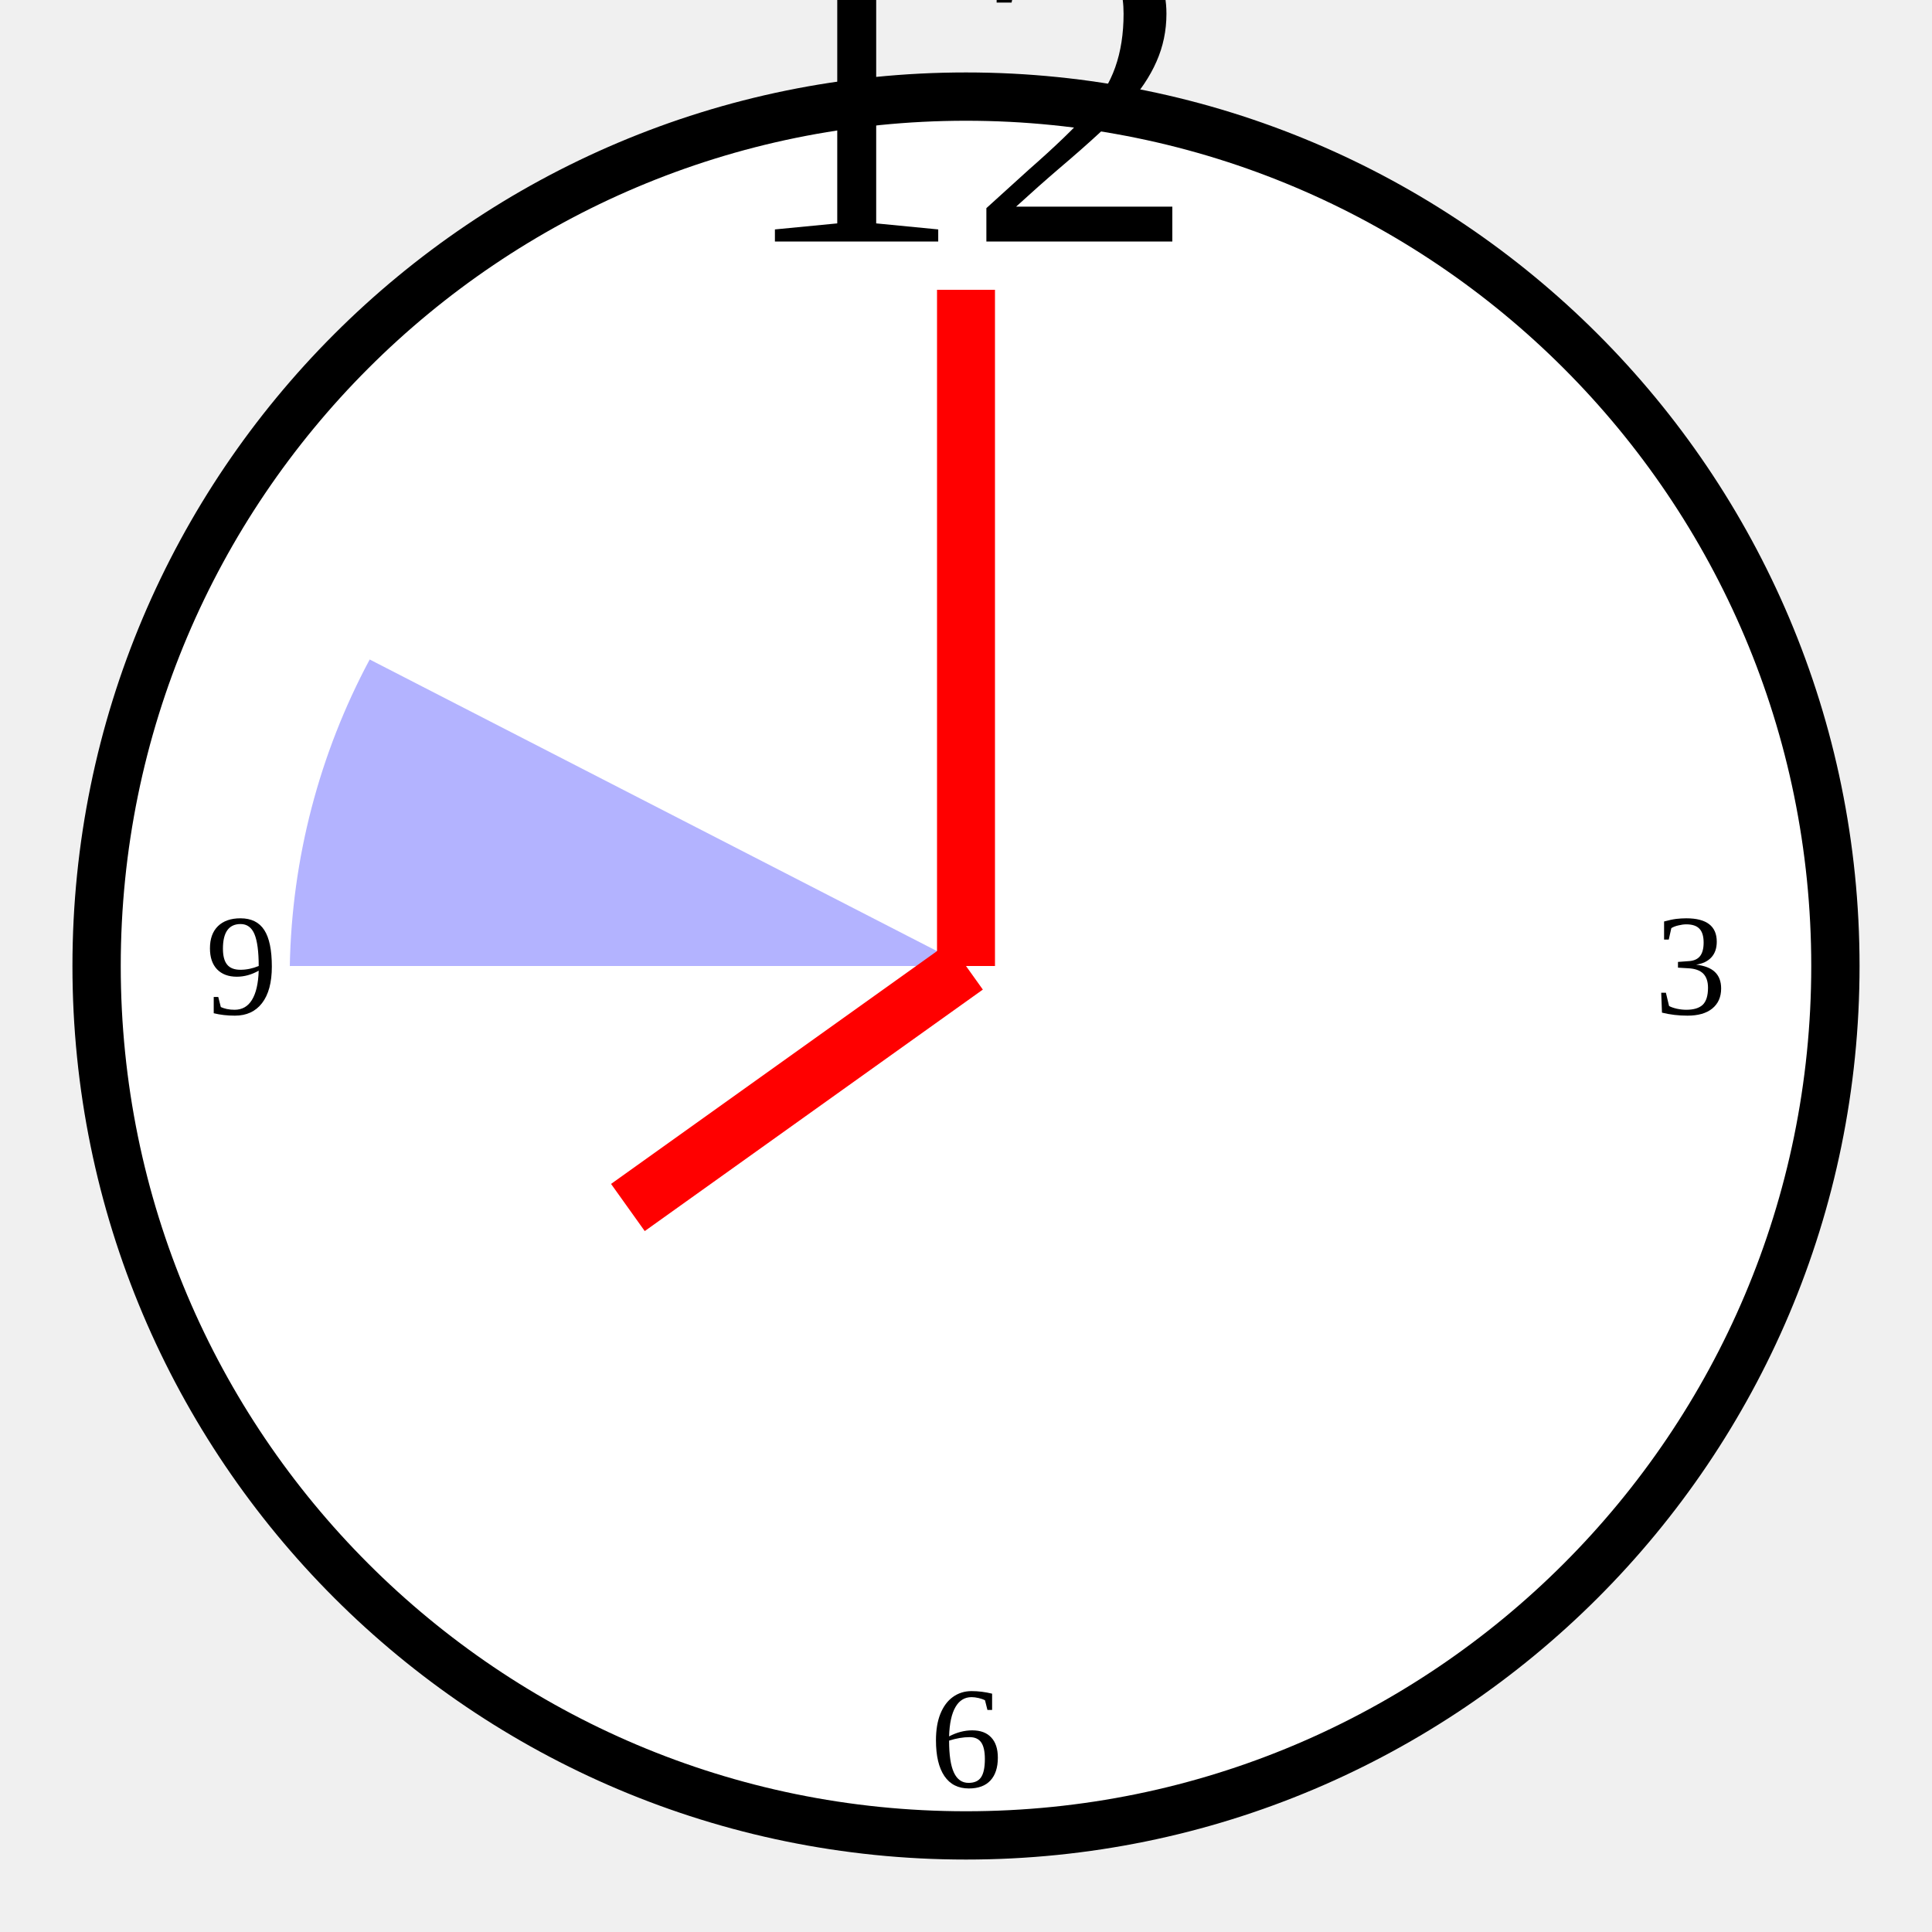
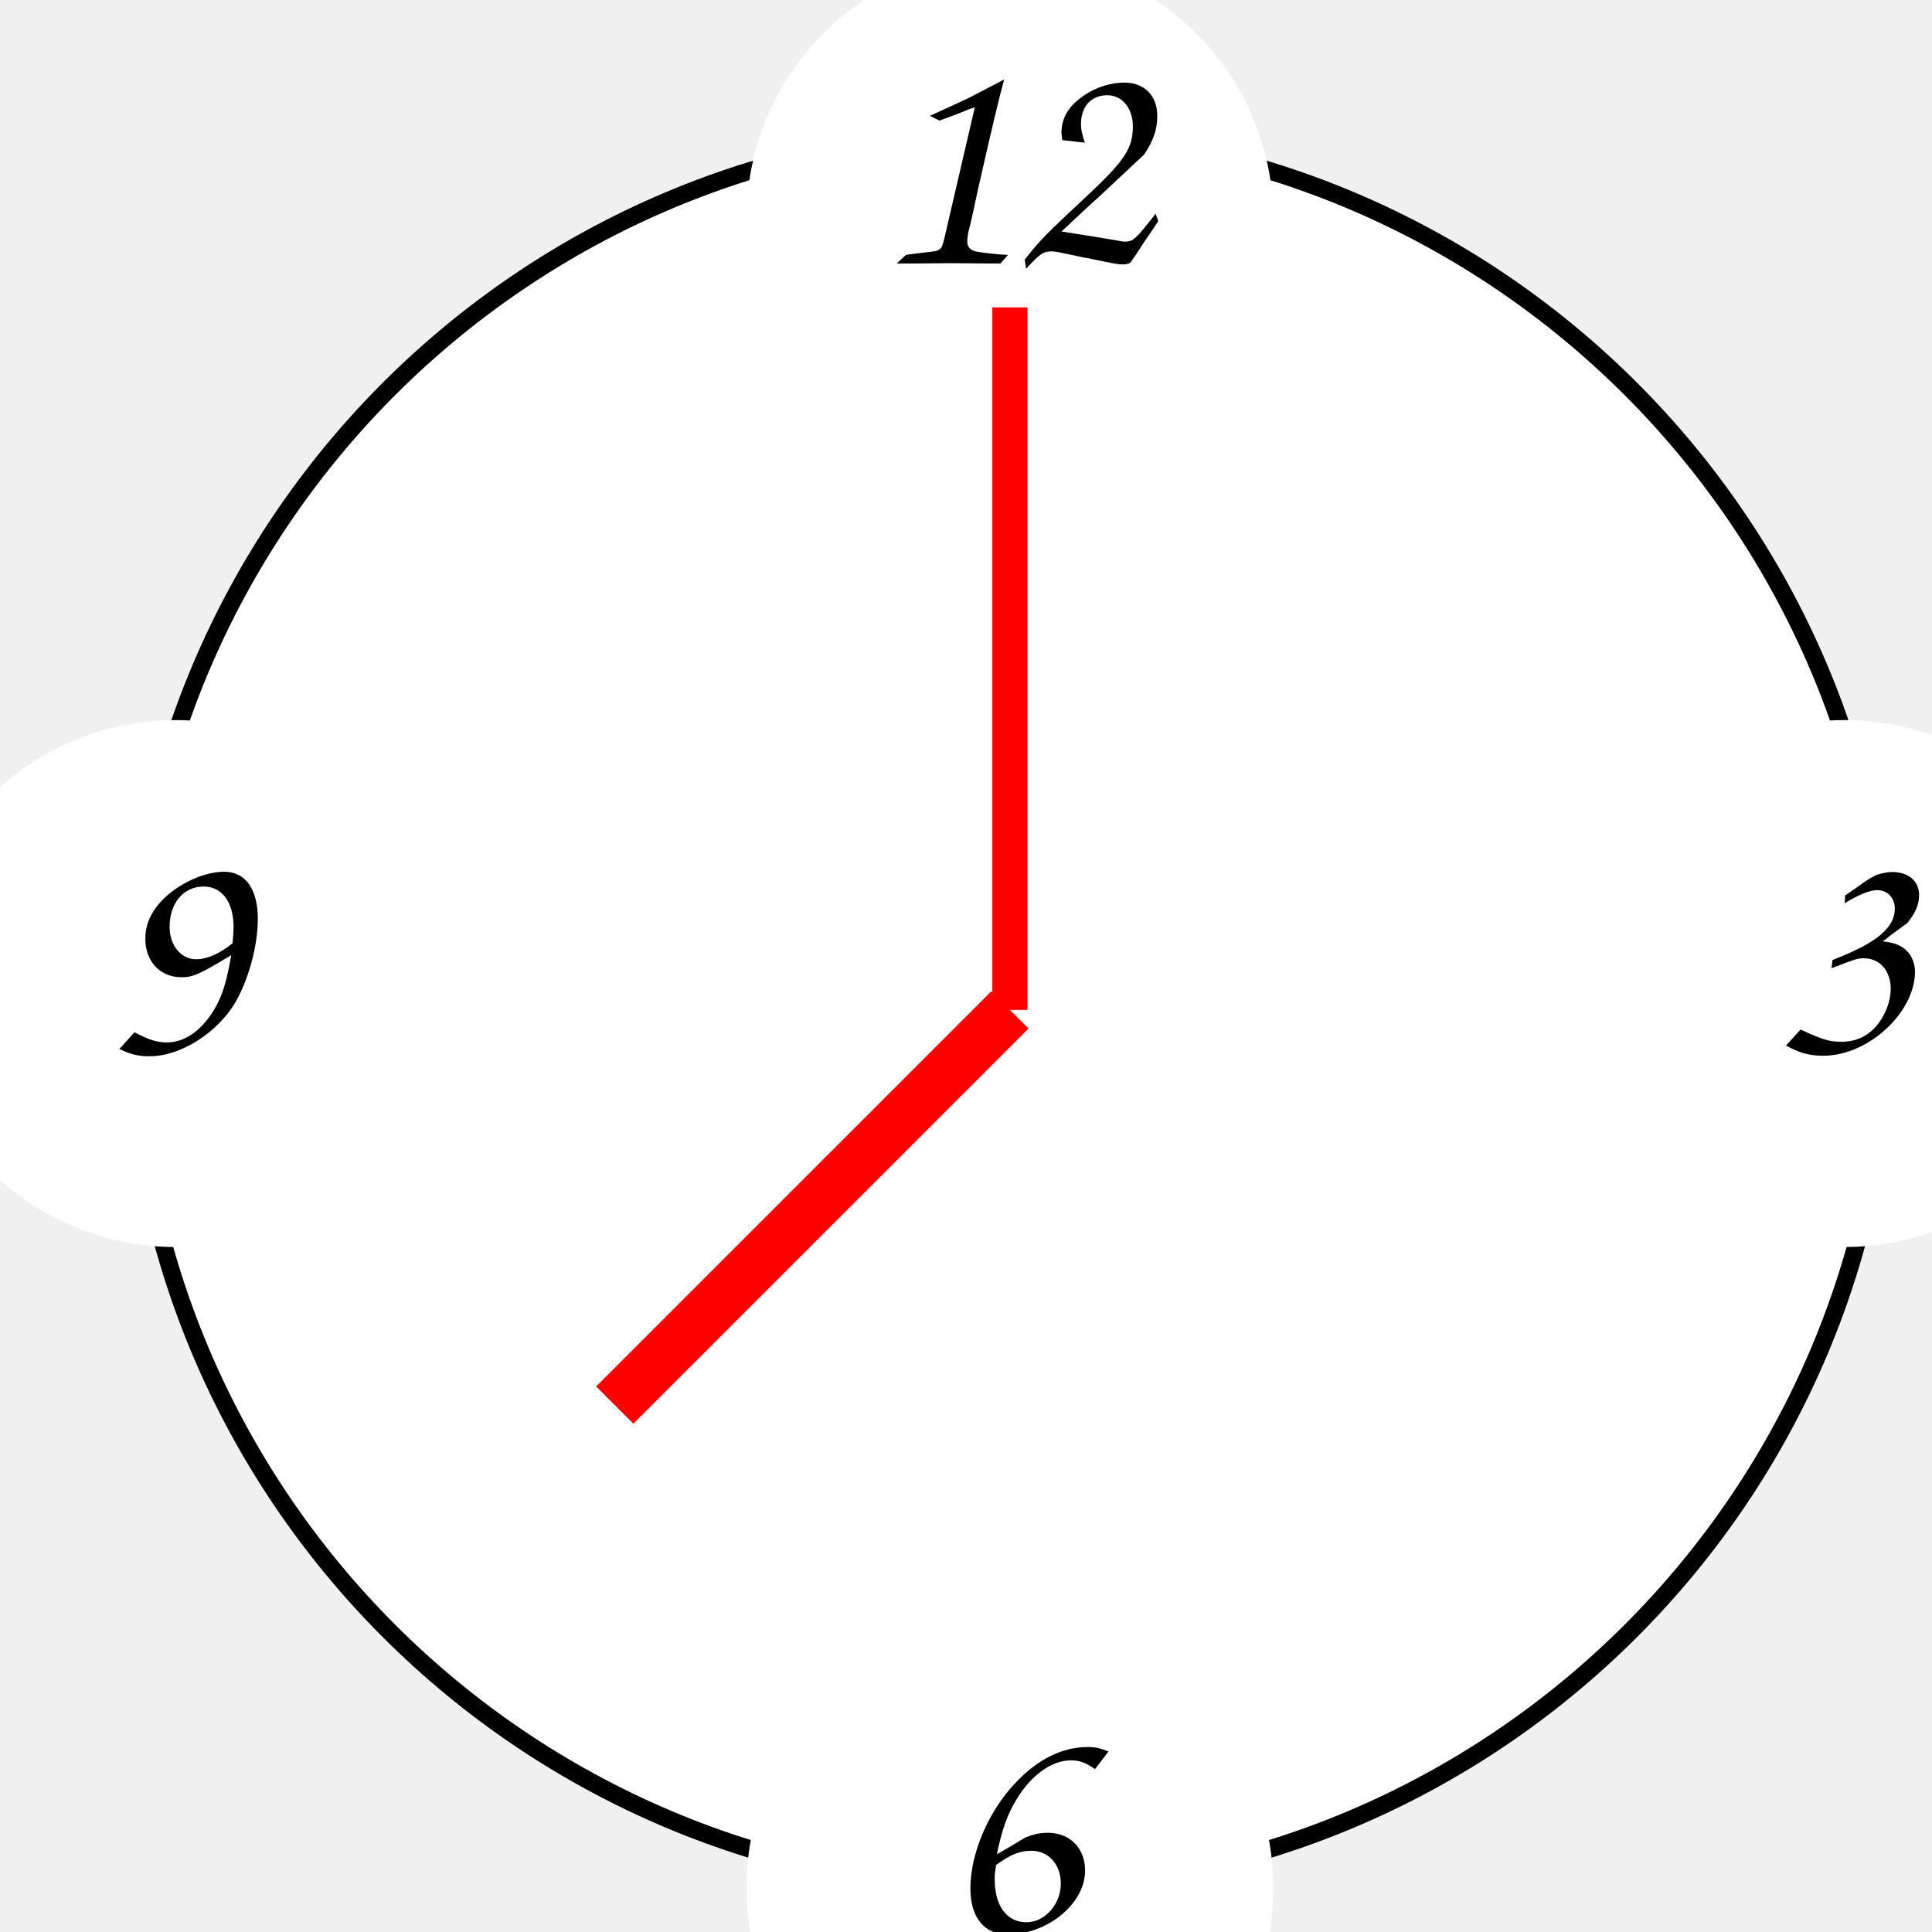
- <svg xmlns="http://www.w3.org/2000/svg" width="200" height="200" viewBox="0 0 200 200">
-   <circle cx="100" cy="100" r="90" stroke="black" stroke-width="5" fill="white" />
-   <text x="100" y="25" font-size="48" text-anchor="middle">12</text>
-   <text x="175" y="105" font-size="15" text-anchor="middle">3</text>
-   <text x="100" y="185" font-size="15" text-anchor="middle">6</text>
-   <text x="25" y="105" font-size="15" text-anchor="middle">9</text>
-   <path d="M30,100 A70,70 0 0,1 38.27,68.27 L100,100 Z" fill="rgba(0, 0, 255, 0.3)" /> 
-   
-   {/*  */}
-   <line x1="100" y1="100" x2="65" y2="125" stroke="red" stroke-width="6" />
-   <line x1="100" y1="100" x2="100" y2="30" stroke="red" stroke-width="6" />
+ <svg xmlns="http://www.w3.org/2000/svg" width="300" height="300" viewBox="0 0 220 220">
+   <circle cx="115" cy="115" r="100" stroke="black" stroke-width="2" fill="white" />
+   <circle cx="115" cy="25" r="30" fill="white" />
+   <text x="115" y="30" font-size="36" text-anchor="middle" font-family="'Kalam', cursive">12</text>
+   <circle cx="210" cy="112" r="30" fill="white" />
+   <text x="210" y="120" font-size="36" text-anchor="middle" font-family="'Kalam', cursive">3</text>
+   <circle cx="115" cy="215" r="30" fill="white" />
+   <text x="115" y="220" font-size="36" text-anchor="middle" font-family="'Kalam', cursive">6</text>
+   <circle cx="20" cy="112" r="30" fill="white" />
+   <text x="20" y="120" font-size="36" text-anchor="middle" font-family="'Kalam', cursive">9</text>
+   <line x1="115" y1="115" x2="70" y2="160" stroke="red" stroke-width="6" />
+   <line x1="115" y1="115" x2="115" y2="35" stroke="red" stroke-width="4" />
</svg>
